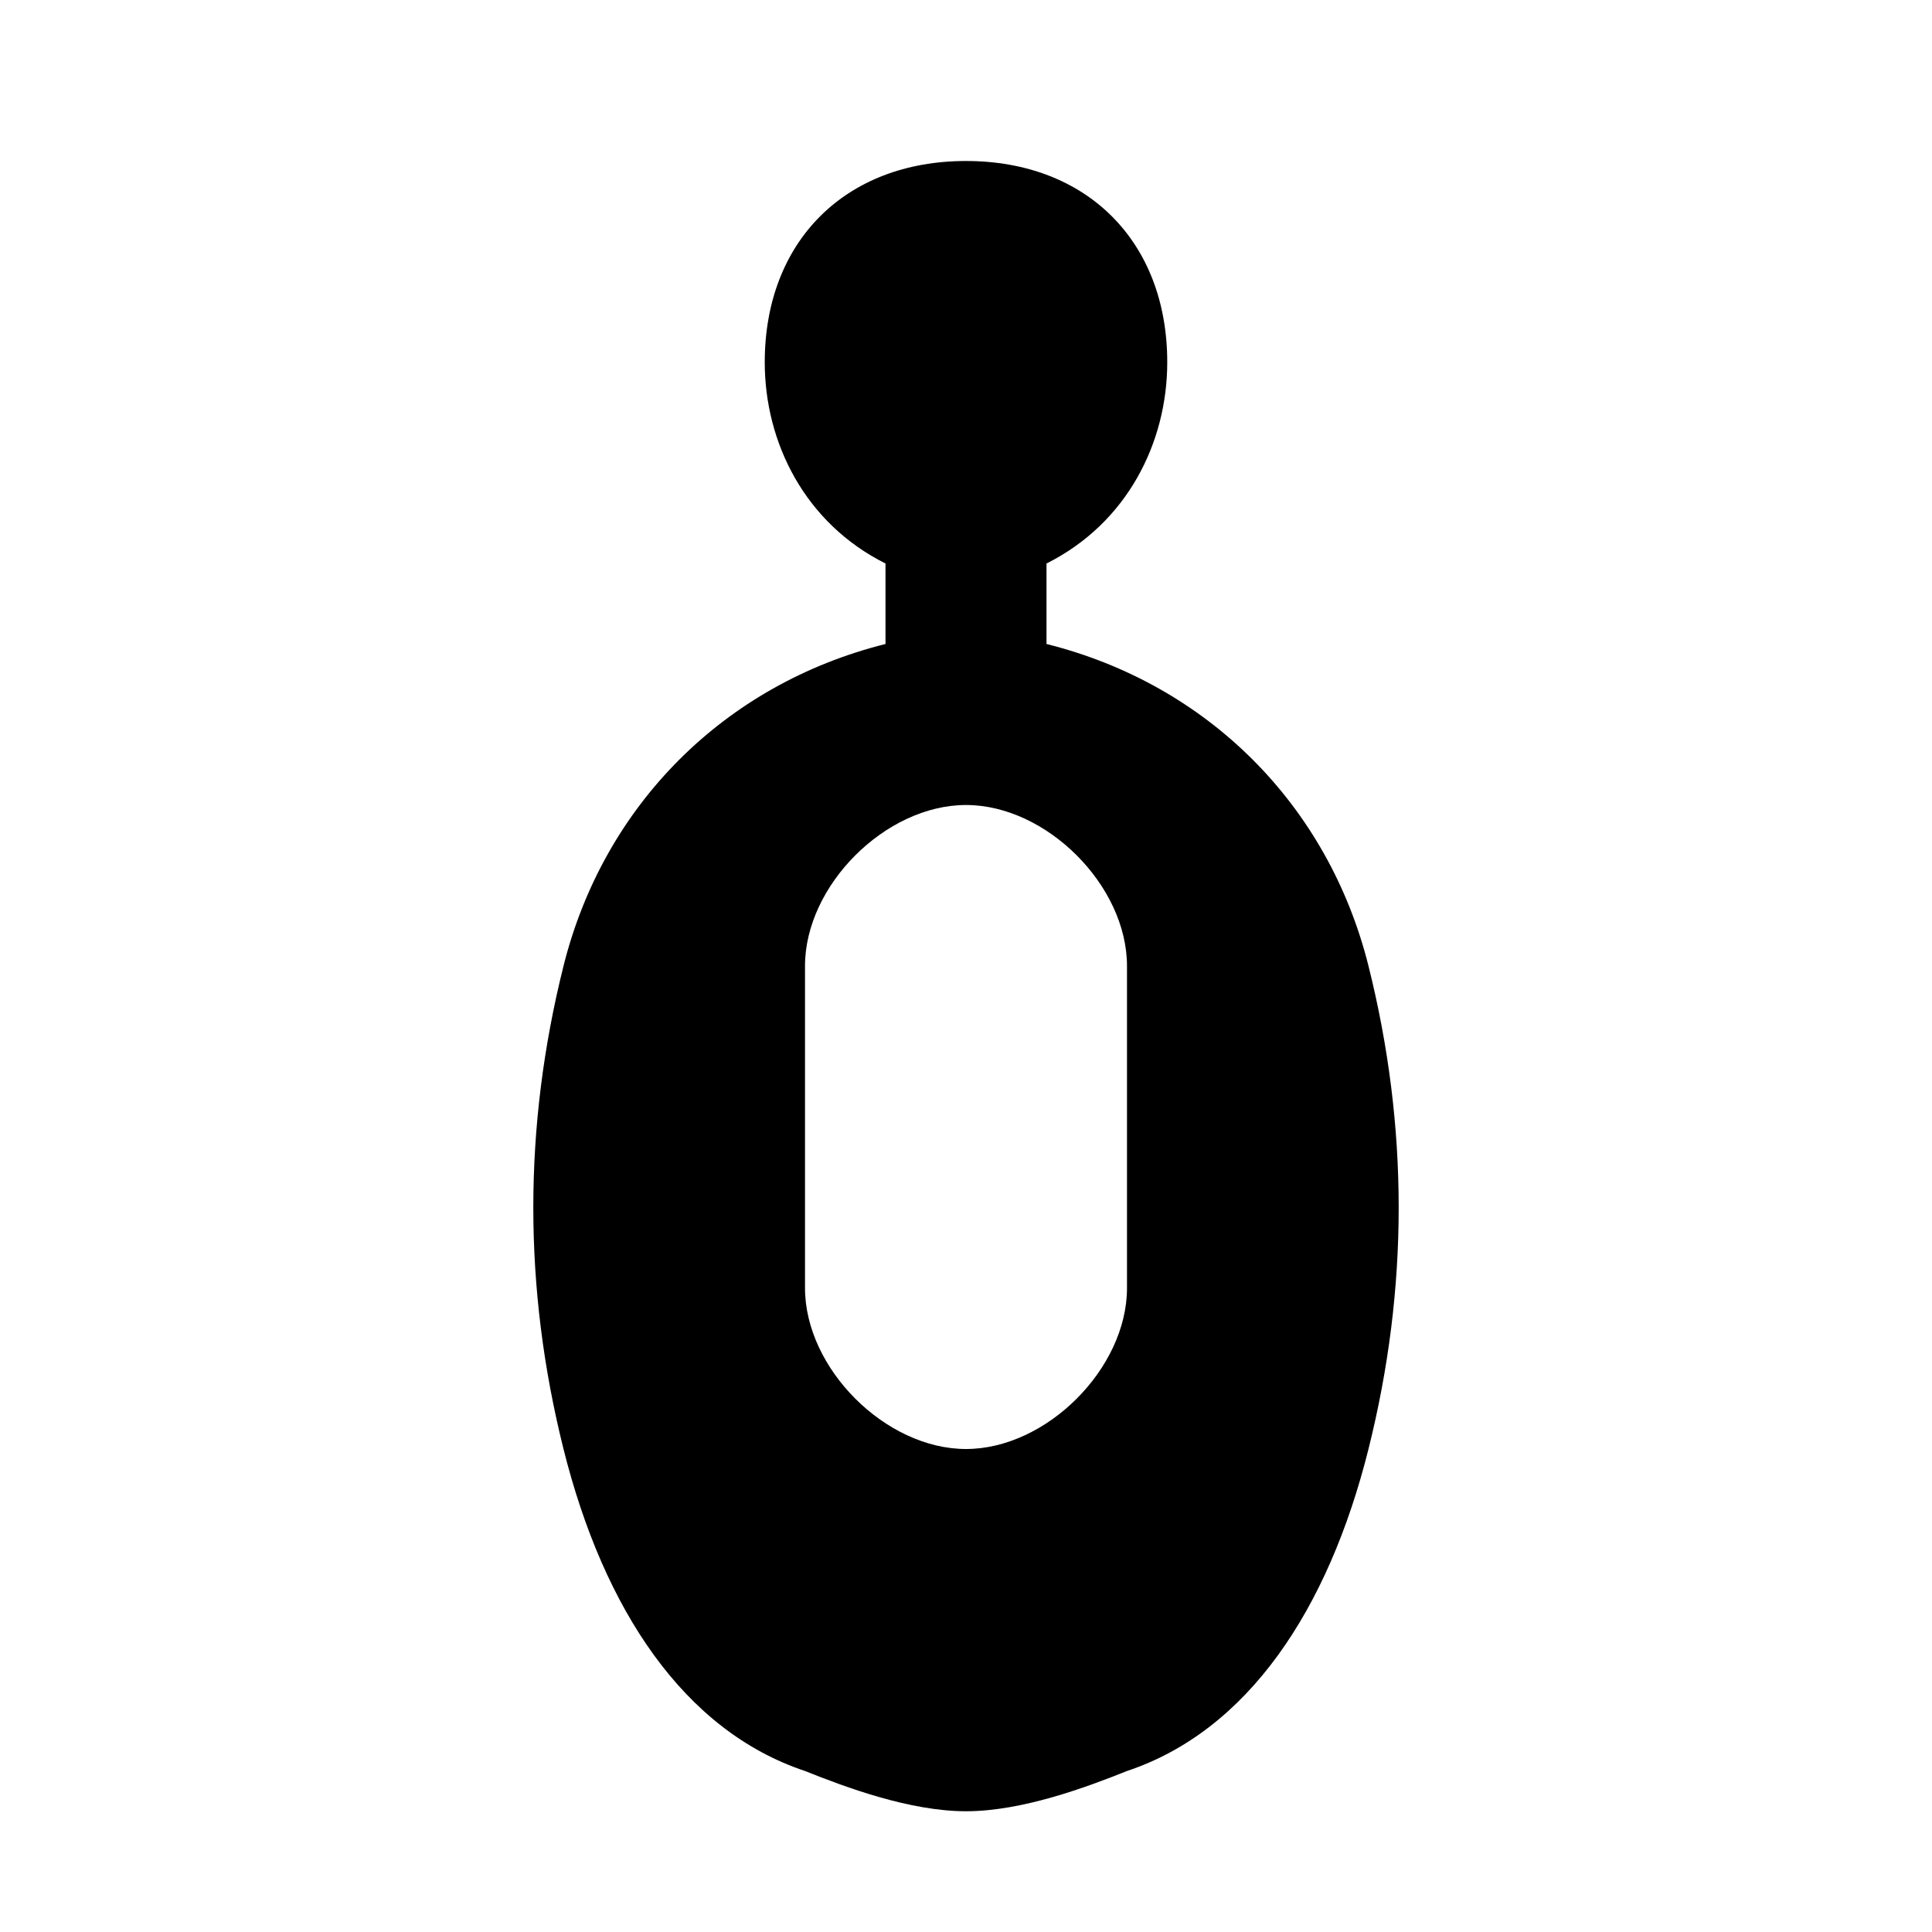
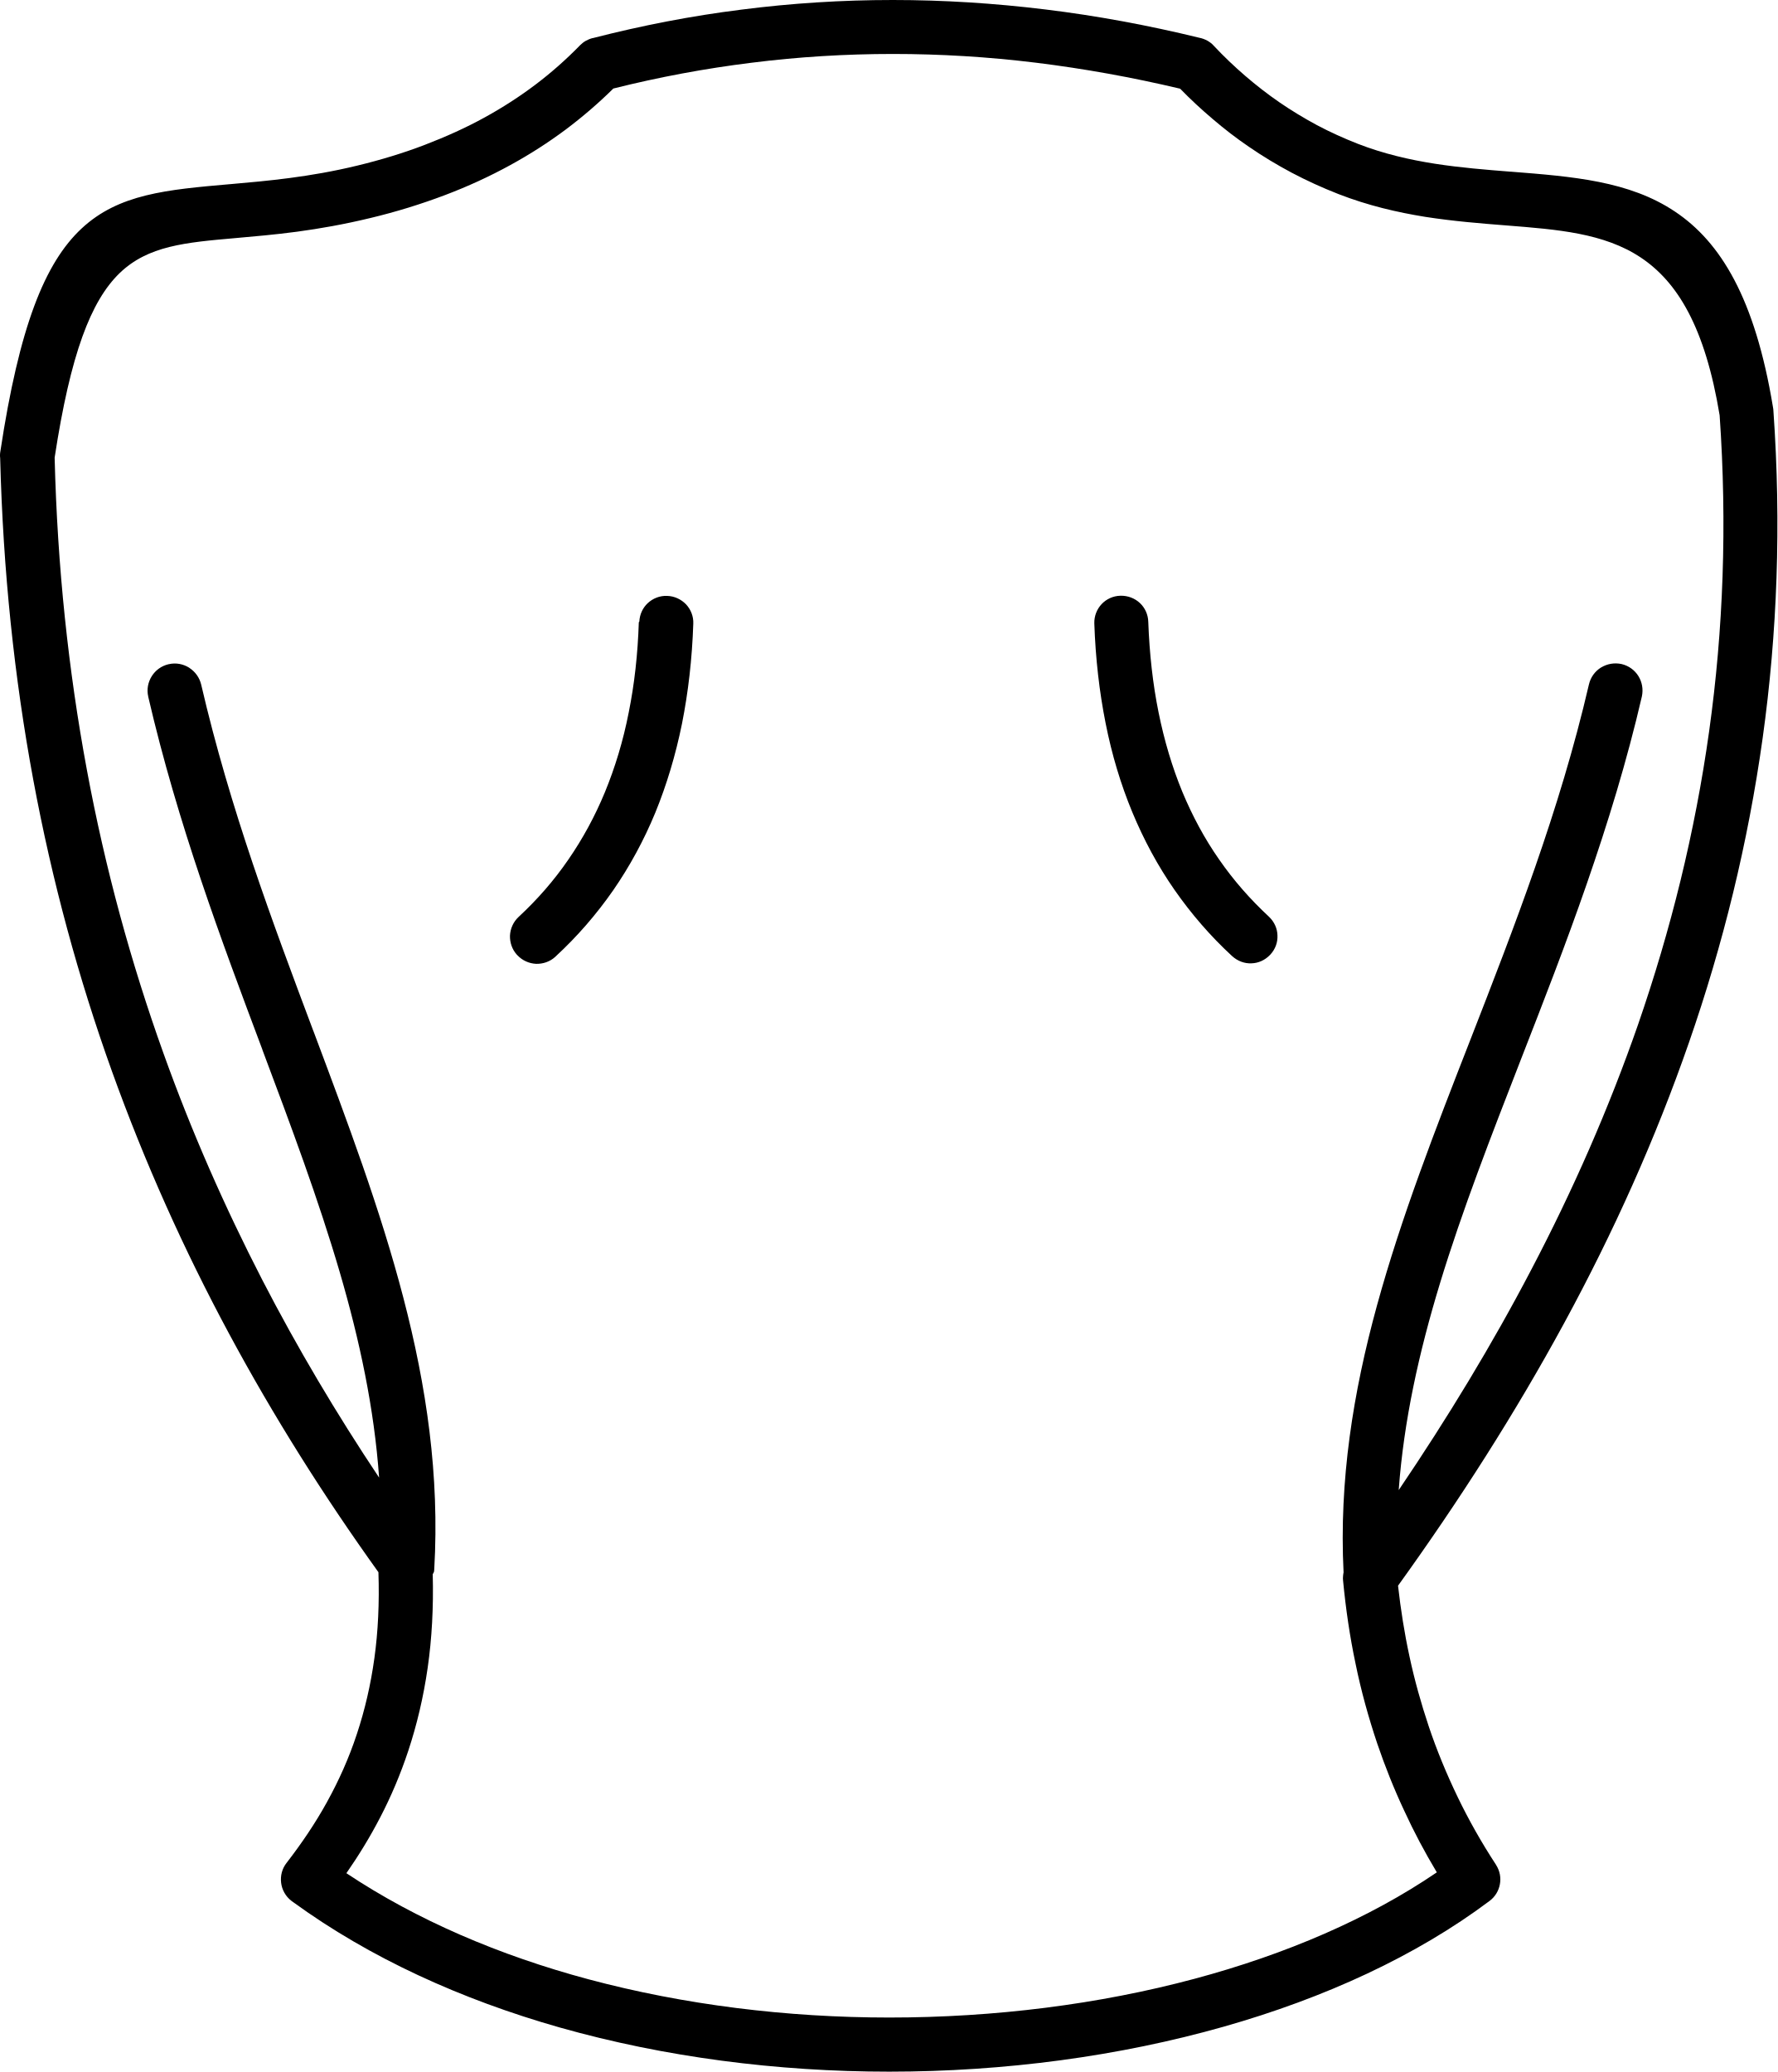
- <svg xmlns="http://www.w3.org/2000/svg" fill="currentColor" viewBox="0 0 24 24">
-   <path d="M12 2c-1.5 0-2.5 1-2.5 2.5 0 1 .5 2 1.5 2.5v1c-2 .5-3.5 2-4 4-.5 2-.5 4 0 6s1.5 3.5 3 4c.5.2 1.3.5 2 .5s1.5-.3 2-.5c1.5-.5 2.5-2 3-4s.5-4 0-6c-.5-2-2-3.5-4-4V7c1-.5 1.5-1.5 1.5-2.5C14.5 3 13.5 2 12 2zm-2 10c0-1 1-2 2-2s2 1 2 2v4c0 1-1 2-2 2s-2-1-2-2v-4z" />
+ <svg xmlns="http://www.w3.org/2000/svg" fill="currentColor" viewBox="0 0 105.39 122.88">
+   <path d="M64.89,36.96c-0.01-0.44,0.16-0.84,0.43-1.13c0.28-0.3,0.68-0.49,1.12-0.5c0.44-0.01,0.85,0.15,1.15,0.43 c0.3,0.28,0.49,0.68,0.5,1.12c0.07,1.9,0.27,3.69,0.61,5.37c0.34,1.68,0.81,3.25,1.41,4.71c0.6,1.44,1.32,2.78,2.18,4.01 c0.85,1.23,1.84,2.36,2.95,3.39l0.02,0.02c0.31,0.3,0.48,0.69,0.49,1.09c0.02,0.41-0.12,0.82-0.43,1.15l-0.02,0.02 c-0.3,0.31-0.69,0.48-1.09,0.49h0c-0.41,0.02-0.82-0.13-1.15-0.43c-1.29-1.19-2.42-2.5-3.41-3.92c-0.99-1.42-1.82-2.96-2.51-4.62 c-0.68-1.64-1.21-3.4-1.58-5.27c-0.37-1.86-0.6-3.84-0.67-5.93V36.96L64.89,36.96z M25.66,93.36c0.05,1.97-0.05,3.82-0.3,5.55 c-0.25,1.74-0.64,3.38-1.15,4.92c-0.46,1.39-1.02,2.71-1.66,3.94c-0.6,1.16-1.28,2.27-2.01,3.32c4.19,2.79,9.09,4.88,14.35,6.29 c5.68,1.52,11.77,2.27,17.84,2.27c6.25,0,12.44-0.78,18.11-2.3c5.41-1.45,10.34-3.57,14.36-6.31c-0.72-1.2-1.36-2.41-1.93-3.65 c-0.61-1.3-1.14-2.63-1.6-3.98c-0.52-1.55-0.96-3.13-1.29-4.75c-0.34-1.61-0.58-3.25-0.74-4.93c-0.01-0.09-0.01-0.17,0-0.26l0,0 c0-0.07,0.02-0.15,0.03-0.22c-0.27-5.43,0.56-10.66,1.99-15.86c1.43-5.2,3.44-10.38,5.53-15.73l0,0 c2.59-6.65,5.29-13.57,7.03-21.07c0.1-0.43,0.36-0.78,0.71-1l0.02-0.01c0.35-0.21,0.77-0.29,1.2-0.2c0.43,0.1,0.78,0.36,1,0.71 c0.22,0.35,0.3,0.78,0.21,1.21c-0.89,3.85-2.03,7.54-3.27,11.12c-1.24,3.58-2.58,7.02-3.9,10.4c-1.76,4.53-3.48,8.94-4.81,13.31 c-1.24,4.08-2.14,8.13-2.44,12.24c2.89-4.27,5.54-8.63,7.87-13.09c2.47-4.71,4.59-9.54,6.32-14.51c1.94-5.61,3.38-11.4,4.22-17.42 c0.84-6.01,1.07-12.24,0.62-18.72c-0.86-5.22-2.5-7.91-4.68-9.36c-2.18-1.45-4.93-1.66-7.96-1.9c-1.54-0.12-3.15-0.25-4.82-0.51 c-1.67-0.27-3.39-0.67-5.14-1.35c-0.97-0.38-1.89-0.8-2.78-1.27c-0.88-0.47-1.73-0.98-2.54-1.54c-0.75-0.51-1.46-1.06-2.15-1.65 c-0.67-0.57-1.31-1.16-1.92-1.79c-2.87-0.68-5.71-1.19-8.54-1.54c-2.85-0.35-5.69-0.52-8.49-0.52c-2.81,0-5.6,0.17-8.38,0.52 c-2.75,0.34-5.49,0.85-8.2,1.53c-0.87,0.86-1.81,1.67-2.82,2.43c-1.02,0.76-2.12,1.47-3.29,2.11c-1.22,0.67-2.52,1.27-3.9,1.79 c-1.38,0.52-2.85,0.98-4.4,1.35c-1.57,0.38-3.01,0.63-4.34,0.81c-1.34,0.18-2.55,0.28-3.66,0.38c-2.96,0.26-5.18,0.45-6.87,2.08 c-1.7,1.65-2.91,4.78-3.85,10.94c0.16,6.49,0.82,12.64,1.91,18.51c1.09,5.87,2.62,11.45,4.53,16.78c1.67,4.67,3.65,9.16,5.87,13.47 c2.09,4.05,4.41,7.95,6.93,11.73c-0.29-4.1-1.15-8.13-2.33-12.17c-1.27-4.34-2.9-8.7-4.59-13.2l0-0.01 c-2.46-6.55-5.02-13.39-6.77-20.93l0-0.01c-0.1-0.43-0.01-0.86,0.21-1.21c0.22-0.35,0.57-0.61,1-0.71l0.01,0 c0.43-0.1,0.86-0.01,1.21,0.21l0.01,0.01c0.34,0.22,0.6,0.57,0.7,0.99c1.71,7.37,4.23,14.09,6.65,20.54l0.01,0.02 c2.02,5.39,3.97,10.58,5.33,15.81c1.37,5.25,2.15,10.54,1.83,16.09c0,0.06-0.01,0.12-0.02,0.17L25.66,93.36L25.66,93.36z M21.17,102.81c0.46-1.39,0.81-2.88,1.03-4.47c0.22-1.59,0.3-3.28,0.24-5.1c-3.25-4.53-6.22-9.24-8.87-14.17 c-2.66-4.95-4.99-10.13-6.94-15.56c-1.97-5.49-3.54-11.24-4.66-17.28c-1.12-6.04-1.79-12.38-1.96-19.06C0,27.11,0,27.04,0,26.98 c0-0.07,0.01-0.14,0.02-0.2c1.12-7.4,2.63-11.19,4.82-13.23c2.2-2.05,5.04-2.3,8.82-2.63l0.01,0c2.16-0.19,4.68-0.41,7.52-1.1 c1.41-0.34,2.75-0.75,4-1.23c1.25-0.48,2.43-1.01,3.52-1.61c1.08-0.59,2.1-1.25,3.04-1.96c0.94-0.71,1.82-1.49,2.63-2.32l0.02-0.02 c0.09-0.09,0.2-0.18,0.32-0.25c0.13-0.07,0.26-0.13,0.41-0.17l0.02,0c2.92-0.75,5.86-1.32,8.82-1.69C46.94,0.19,49.93,0,52.94,0 c3,0,6.01,0.19,9.04,0.56c3.03,0.37,6.07,0.93,9.14,1.68c0.16,0.03,0.32,0.09,0.47,0.17c0.14,0.08,0.28,0.18,0.39,0.31 c0.59,0.63,1.21,1.22,1.86,1.78c0.65,0.56,1.32,1.08,2.03,1.57c0.7,0.48,1.44,0.93,2.22,1.35c0.77,0.41,1.59,0.78,2.43,1.11 c3.04,1.18,6.15,1.42,9.03,1.65l0.03,0c3.68,0.29,7.02,0.55,9.73,2.36c2.72,1.81,4.76,5.16,5.82,11.59l0.02,0.12l0.01,0.13 c0.47,6.71,0.23,13.17-0.64,19.4c-0.87,6.23-2.35,12.24-4.37,18.05c-1.99,5.73-4.48,11.26-7.39,16.62 c-2.9,5.34-6.21,10.52-9.86,15.59c0.16,1.42,0.38,2.82,0.68,4.2c0.3,1.41,0.69,2.79,1.14,4.14c0.48,1.43,1.06,2.83,1.72,4.2 c0.66,1.37,1.42,2.71,2.27,4.01l0.01,0.02c0.22,0.35,0.29,0.75,0.22,1.13c-0.07,0.39-0.28,0.75-0.62,1 c-4.33,3.25-9.76,5.75-15.75,7.45c-6.2,1.76-13,2.67-19.84,2.67c-6.64,0-13.33-0.86-19.54-2.62c-5.84-1.66-11.25-4.12-15.8-7.43 l-0.11-0.08c-0.35-0.27-0.56-0.66-0.61-1.07c-0.05-0.41,0.05-0.84,0.33-1.19c0.88-1.14,1.69-2.33,2.39-3.6l0.01-0.02 c0.69-1.25,1.29-2.58,1.76-4.01L21.17,102.81L21.17,102.81z M37.91,36.87c0.02-0.44,0.21-0.83,0.5-1.1 c0.3-0.28,0.71-0.45,1.15-0.43c0.44,0.01,0.84,0.21,1.12,0.5c0.28,0.3,0.45,0.71,0.43,1.15c-0.07,2.09-0.3,4.07-0.67,5.93 c-0.38,1.87-0.91,3.63-1.58,5.27c-0.68,1.65-1.52,3.19-2.5,4.61c-0.99,1.42-2.12,2.73-3.41,3.92l-0.03,0.03 c-0.32,0.29-0.73,0.42-1.13,0.41c-0.41-0.02-0.81-0.19-1.11-0.51l-0.03-0.03c-0.29-0.32-0.42-0.73-0.41-1.13 c0.02-0.41,0.19-0.81,0.51-1.11c1.11-1.03,2.1-2.16,2.95-3.4c0.85-1.23,1.58-2.57,2.17-4c0.6-1.46,1.08-3.03,1.41-4.72 c0.34-1.68,0.54-3.47,0.6-5.36L37.91,36.87L37.91,36.87z" />
</svg>
